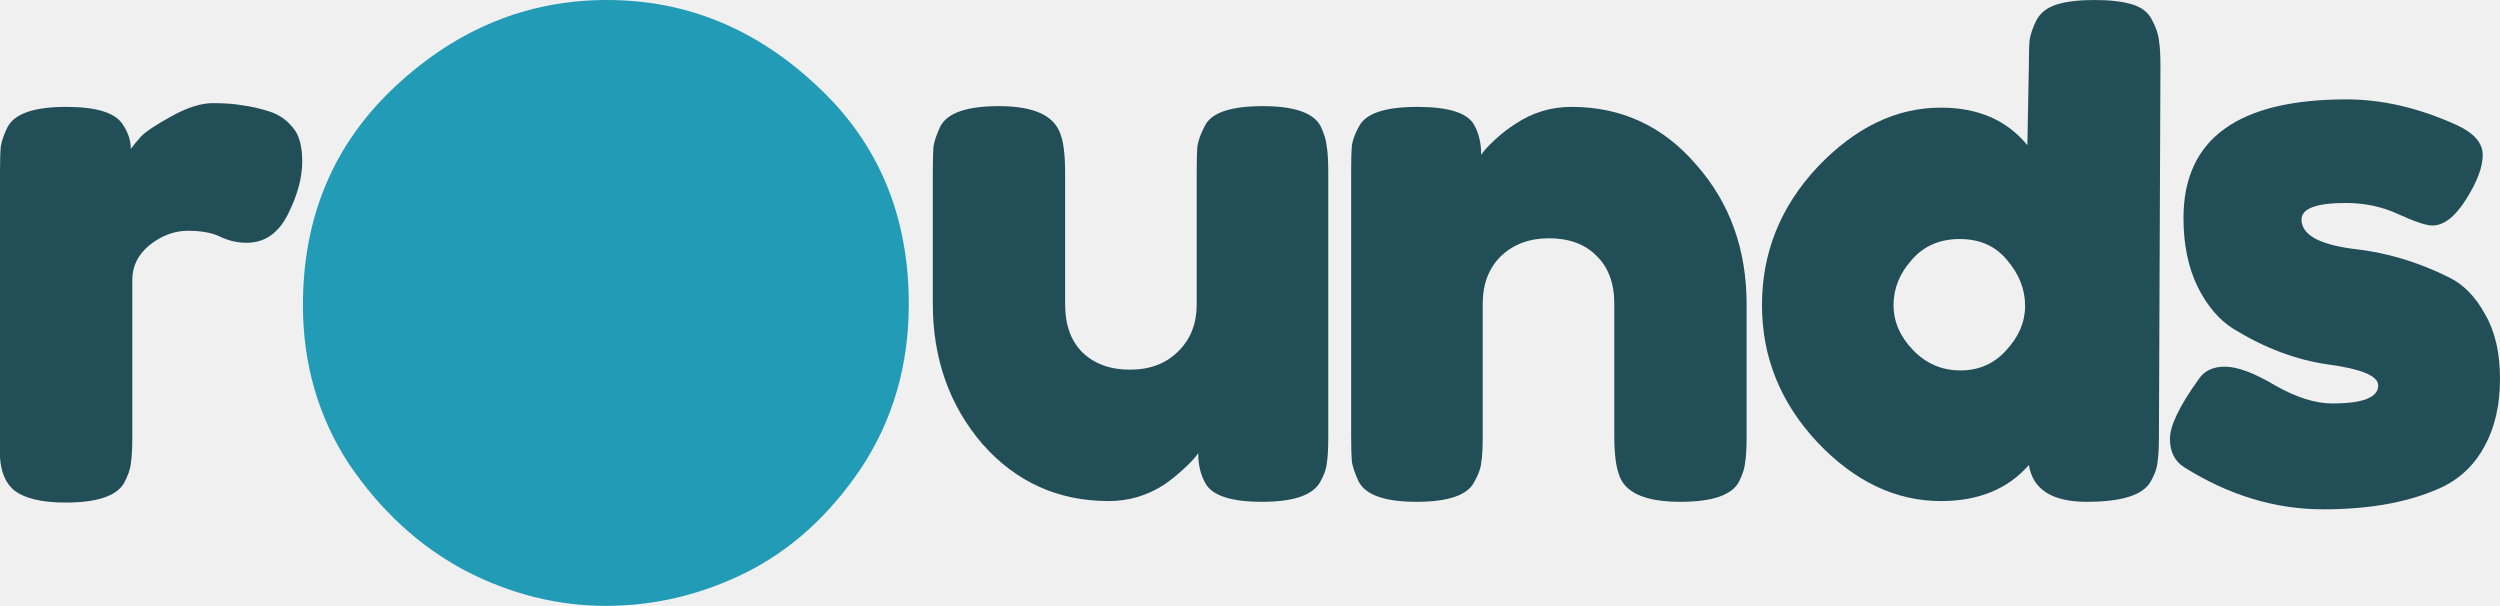
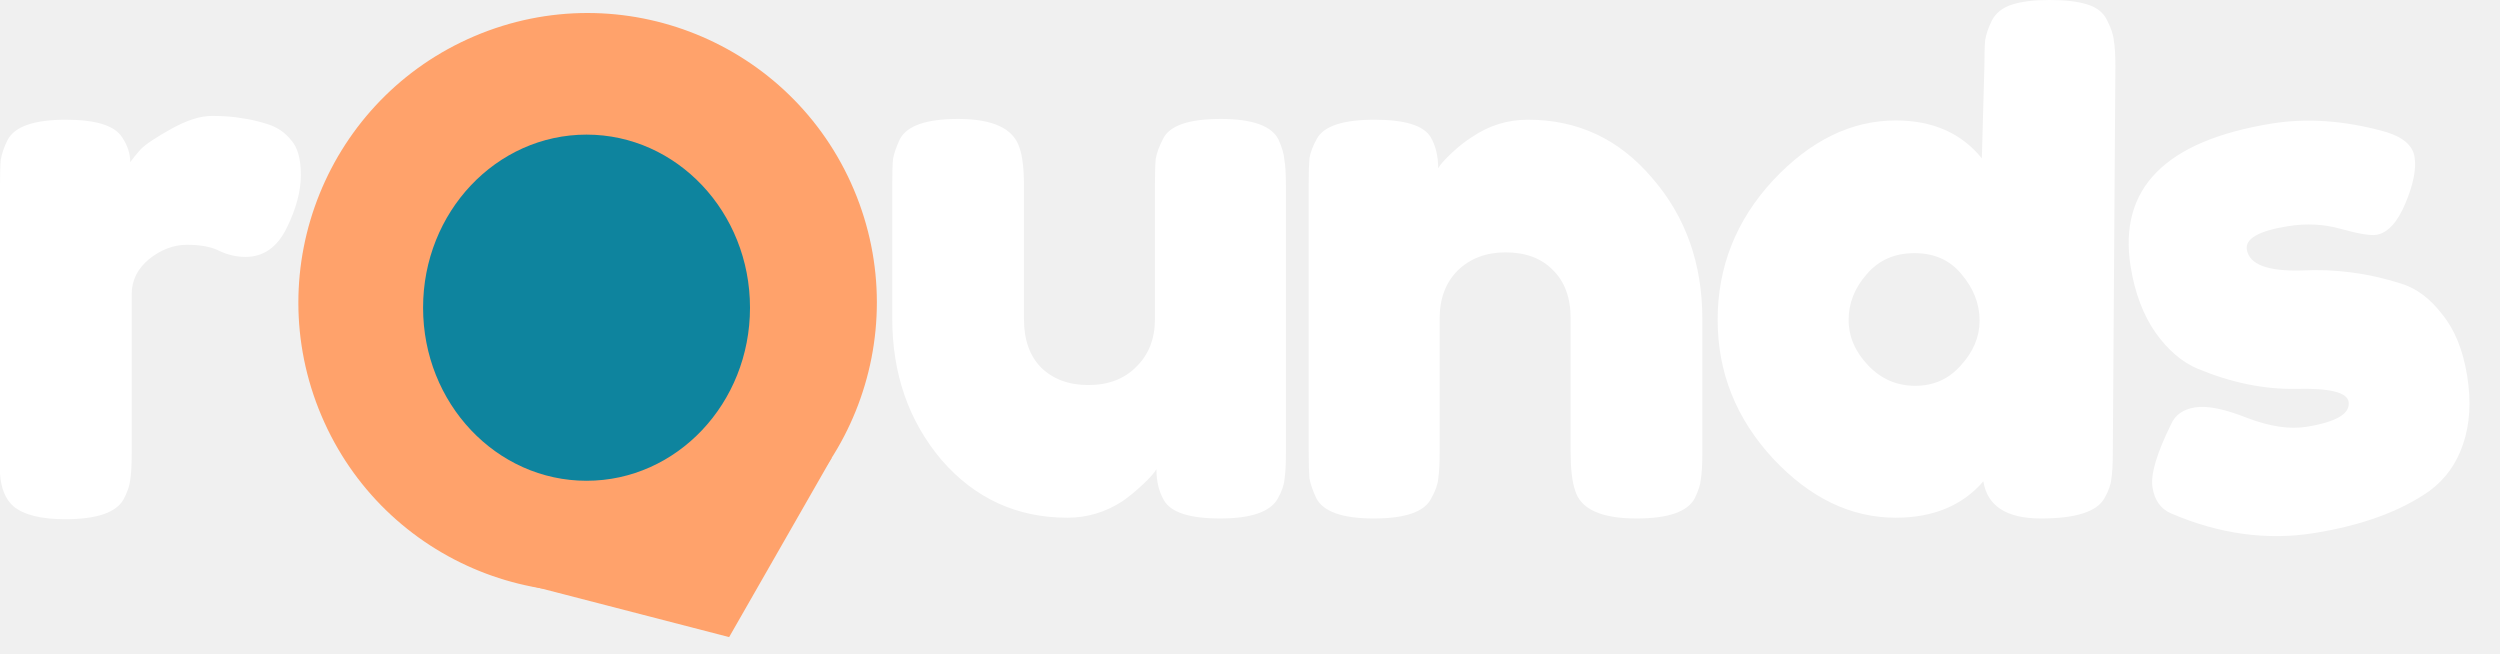
- <svg xmlns="http://www.w3.org/2000/svg" width="751" height="182" viewBox="0 0 751 182" fill="none">
-   <path d="M80.853 33.461C83.713 34.363 86.047 35.942 87.854 38.197C89.811 40.302 90.79 43.761 90.79 48.572C90.79 53.384 89.359 58.647 86.499 64.361C83.638 70.074 79.498 72.931 74.077 72.931C71.367 72.931 68.732 72.33 66.173 71.127C63.764 69.924 60.526 69.323 56.461 69.323C52.396 69.323 48.557 70.751 44.943 73.608C41.48 76.465 39.749 79.923 39.749 83.983V131.348C39.749 134.806 39.598 137.437 39.297 139.242C39.147 140.896 38.469 142.85 37.264 145.106C35.006 149.015 29.134 150.97 19.648 150.97C12.421 150.97 7.227 149.692 4.065 147.136C1.656 145.031 0.301 141.798 0 137.437C0 135.934 0 133.753 0 130.897V51.73C0 48.272 0.075 45.715 0.226 44.061C0.527 42.257 1.205 40.302 2.258 38.197C4.366 34.138 10.238 32.108 19.874 32.108C28.908 32.108 34.554 33.837 36.813 37.295C38.469 39.701 39.297 42.182 39.297 44.738C40.05 43.685 41.104 42.407 42.459 40.904C43.965 39.4 47.051 37.37 51.718 34.814C56.386 32.258 60.451 30.98 63.914 30.98C67.528 30.98 70.539 31.205 72.948 31.657C75.357 31.957 77.992 32.559 80.853 33.461Z" fill="#224E57" />
-   <path d="M333.063 150.519C317.856 150.519 305.209 144.805 295.121 133.378C285.184 121.8 280.215 107.74 280.215 91.2V51.73C280.215 48.121 280.291 45.49 280.441 43.836C280.742 42.182 281.42 40.227 282.474 37.972C284.582 33.912 290.454 31.882 300.09 31.882C310.629 31.882 316.802 34.739 318.609 40.453C319.512 42.858 319.964 46.693 319.964 51.956V91.426C319.964 97.591 321.696 102.403 325.159 105.861C328.772 109.319 333.515 111.049 339.387 111.049C345.409 111.049 350.227 109.244 353.841 105.635C357.605 102.027 359.487 97.29 359.487 91.426V51.504C359.487 48.046 359.562 45.49 359.713 43.836C360.014 42.032 360.767 40.002 361.971 37.746C363.929 33.837 369.725 31.882 379.361 31.882C388.847 31.882 394.644 33.912 396.751 37.972C397.805 40.227 398.408 42.257 398.558 44.061C398.859 45.715 399.01 48.272 399.01 51.73V131.573C399.01 134.881 398.859 137.437 398.558 139.242C398.408 140.896 397.73 142.775 396.526 144.88C394.267 148.79 388.471 150.745 379.136 150.745C369.951 150.745 364.305 148.94 362.197 145.331C360.692 142.775 359.939 139.693 359.939 136.084C359.336 137.137 357.981 138.64 355.874 140.595C353.766 142.55 351.733 144.204 349.776 145.557C344.657 148.865 339.086 150.519 333.063 150.519Z" fill="#224E57" />
-   <path d="M472.058 32.108C487.115 32.108 499.612 37.897 509.549 49.474C519.636 60.902 524.68 74.886 524.68 91.426V131.122C524.68 134.58 524.53 137.212 524.229 139.016C524.078 140.67 523.476 142.55 522.422 144.655C520.314 148.715 514.442 150.745 504.806 150.745C494.116 150.745 487.943 147.963 486.287 142.399C485.383 139.843 484.932 136.009 484.932 130.897V91.2C484.932 85.035 483.125 80.224 479.511 76.765C476.048 73.307 471.306 71.578 465.283 71.578C459.411 71.578 454.593 73.382 450.829 76.991C447.215 80.6 445.409 85.336 445.409 91.2V131.122C445.409 134.58 445.258 137.212 444.957 139.016C444.806 140.67 444.129 142.55 442.924 144.655C440.967 148.715 435.17 150.745 425.534 150.745C416.049 150.745 410.252 148.715 408.144 144.655C407.09 142.399 406.413 140.445 406.112 138.791C405.961 136.986 405.886 134.355 405.886 130.897V51.053C405.886 47.745 405.961 45.264 406.112 43.61C406.413 41.806 407.166 39.851 408.37 37.746C410.478 33.987 416.275 32.108 425.76 32.108C434.945 32.108 440.591 33.837 442.699 37.295C444.204 39.851 444.957 42.934 444.957 46.542C445.559 45.49 446.914 43.986 449.022 42.032C451.13 40.077 453.163 38.498 455.12 37.295C460.239 33.837 465.885 32.108 472.058 32.108Z" fill="#224E57" />
-   <path d="M611.731 6.09C612.936 3.834 614.968 2.255 617.829 1.353C620.69 0.451 624.454 0 629.121 0C633.939 0 637.779 0.451 640.639 1.353C643.5 2.255 645.457 3.834 646.511 6.09C647.716 8.345 648.393 10.375 648.544 12.179C648.845 13.833 648.996 16.39 648.996 19.848L648.544 131.122C648.544 134.58 648.393 137.212 648.092 139.016C647.942 140.67 647.264 142.55 646.06 144.655C643.801 148.715 637.402 150.745 626.863 150.745C616.474 150.745 610.677 147.061 609.473 139.693C603.149 146.91 594.341 150.519 583.049 150.519C569.498 150.519 557.152 144.655 546.01 132.926C534.869 121.048 529.298 107.289 529.298 91.651C529.298 75.863 534.869 62.03 546.01 50.151C557.303 38.272 569.649 32.333 583.049 32.333C594.191 32.333 602.848 36.092 609.021 43.61L609.473 19.622C609.473 16.164 609.548 13.608 609.699 11.954C610 10.149 610.677 8.195 611.731 6.09ZM574.693 105.184C578.607 109.244 583.35 111.274 588.921 111.274C594.492 111.274 599.084 109.244 602.698 105.184C606.462 101.125 608.344 96.689 608.344 91.877C608.344 86.915 606.537 82.329 602.923 78.119C599.46 73.909 594.718 71.803 588.695 71.803C582.673 71.803 577.854 73.909 574.241 78.119C570.627 82.178 568.821 86.689 568.821 91.651C568.821 96.613 570.778 101.125 574.693 105.184Z" fill="#224E57" />
-   <path d="M656.145 140.369C653.284 138.565 651.854 135.708 651.854 131.799C651.854 127.889 654.715 121.95 660.436 113.981C662.092 111.424 664.727 110.146 668.341 110.146C672.105 110.146 677.149 112.026 683.472 115.785C689.796 119.394 695.517 121.198 700.637 121.198C709.821 121.198 714.413 119.394 714.413 115.785C714.413 112.928 709.369 110.823 699.281 109.47C689.796 108.116 680.386 104.583 671.051 98.869C666.685 96.162 663.071 91.952 660.21 86.238C657.35 80.374 655.919 73.457 655.919 65.488C655.919 41.731 672.255 29.852 704.928 29.852C715.618 29.852 726.609 32.408 737.901 37.521C743.171 39.926 745.806 42.934 745.806 46.542C745.806 50.151 744.149 54.587 740.837 59.85C737.525 65.112 734.137 67.744 730.674 67.744C728.867 67.744 725.48 66.616 720.511 64.361C715.693 62.105 710.423 60.977 704.702 60.977C695.819 60.977 691.377 62.631 691.377 65.939C691.377 70.45 696.496 73.382 706.734 74.736C716.672 75.788 726.308 78.645 735.643 83.306C740.009 85.411 743.622 89.095 746.483 94.358C749.494 99.47 751 105.936 751 113.755C751 121.574 749.494 128.265 746.483 133.829C743.622 139.242 739.557 143.302 734.287 146.008C724.651 150.669 712.531 153 697.926 153C683.472 153 669.545 148.79 656.145 140.369Z" fill="#224E57" />
-   <path d="M91 91.664C91 65.095 100.265 43.175 118.796 25.905C137.327 8.635 158.505 0 182.331 0C206.156 0 227.224 8.635 245.535 25.905C263.845 42.954 273 64.763 273 91.332C273 109.709 268.257 126.094 258.771 140.485C249.285 154.656 237.703 165.173 224.025 172.036C210.568 178.679 196.56 182 182 182C167.44 182 153.321 178.457 139.644 171.372C125.966 164.066 114.384 153.438 104.898 139.489C95.633 125.319 91 109.377 91 91.664Z" fill="#219BB6" />
+ <svg xmlns="http://www.w3.org/2000/svg" width="130" height="34" viewBox="0 0 130 34" fill="none">
+   <path d="M27.12 30.335L37.915 33.129L43.261 23.789L27.12 30.335Z" fill="#FFA26B" />
+   <path d="M44.402 9.86C47.642 17.515 44.07 26.35 36.424 29.594C28.777 32.837 19.951 29.262 16.711 21.607C13.47 13.952 17.042 5.117 24.689 1.873C32.336 -1.37 41.162 2.205 44.402 9.86Z" fill="#FFA26B" />
+   <path d="M13.932 6.461C14.425 6.619 14.828 6.895 15.139 7.289C15.476 7.657 15.645 8.262 15.645 9.103C15.645 9.944 15.398 10.863 14.905 11.862C14.412 12.861 13.699 13.36 12.765 13.36C12.298 13.36 11.844 13.255 11.403 13.045C10.988 12.834 10.43 12.729 9.729 12.729C9.029 12.729 8.367 12.979 7.745 13.478C7.148 13.978 6.849 14.582 6.849 15.292V23.57C6.849 24.175 6.823 24.635 6.772 24.95C6.746 25.239 6.629 25.581 6.421 25.975C6.032 26.658 5.02 27 3.386 27C2.14 27 1.245 26.777 0.701 26.33C0.285 25.962 0.052 25.397 0 24.635C0 24.372 0 23.991 0 23.491V9.654C0 9.05 0.013 8.603 0.039 8.314C0.091 7.999 0.208 7.657 0.389 7.289C0.752 6.58 1.764 6.225 3.425 6.225C4.981 6.225 5.954 6.527 6.344 7.131C6.629 7.552 6.772 7.986 6.772 8.432C6.901 8.248 7.083 8.025 7.316 7.762C7.576 7.499 8.108 7.145 8.912 6.698C9.716 6.251 10.417 6.028 11.014 6.028C11.636 6.028 12.155 6.067 12.57 6.146C12.985 6.198 13.439 6.304 13.932 6.461Z" fill="white" />
+   <path d="M55.503 26.921C52.883 26.921 50.703 25.922 48.965 23.925C47.253 21.901 46.397 19.444 46.397 16.553V9.654C46.397 9.024 46.41 8.564 46.436 8.275C46.487 7.986 46.604 7.644 46.786 7.25C47.149 6.54 48.161 6.185 49.821 6.185C51.638 6.185 52.701 6.685 53.013 7.683C53.168 8.104 53.246 8.774 53.246 9.694V16.593C53.246 17.67 53.544 18.511 54.141 19.116C54.764 19.72 55.581 20.022 56.593 20.022C57.631 20.022 58.461 19.707 59.084 19.076C59.732 18.445 60.057 17.618 60.057 16.593V9.615C60.057 9.011 60.07 8.564 60.096 8.275C60.147 7.959 60.277 7.604 60.485 7.21C60.822 6.527 61.821 6.185 63.481 6.185C65.116 6.185 66.115 6.54 66.478 7.25C66.66 7.644 66.763 7.999 66.789 8.314C66.841 8.603 66.867 9.05 66.867 9.654V23.61C66.867 24.188 66.841 24.635 66.789 24.95C66.763 25.239 66.647 25.568 66.439 25.936C66.05 26.619 65.051 26.961 63.442 26.961C61.86 26.961 60.887 26.645 60.524 26.015C60.264 25.568 60.134 25.029 60.134 24.398C60.031 24.582 59.797 24.845 59.434 25.187C59.071 25.528 58.72 25.817 58.383 26.054C57.501 26.632 56.541 26.921 55.503 26.921Z" fill="white" />
+   <path d="M79.455 6.225C82.049 6.225 84.203 7.237 85.915 9.26C87.653 11.258 88.522 13.702 88.522 16.593V23.531C88.522 24.135 88.496 24.595 88.445 24.911C88.419 25.2 88.315 25.528 88.133 25.896C87.77 26.606 86.758 26.961 85.098 26.961C83.256 26.961 82.192 26.474 81.906 25.502C81.751 25.055 81.673 24.385 81.673 23.491V16.553C81.673 15.476 81.362 14.635 80.739 14.03C80.142 13.426 79.325 13.123 78.287 13.123C77.275 13.123 76.445 13.439 75.796 14.07C75.174 14.7 74.862 15.528 74.862 16.553V23.531C74.862 24.135 74.837 24.595 74.785 24.911C74.759 25.2 74.642 25.528 74.434 25.896C74.097 26.606 73.098 26.961 71.438 26.961C69.803 26.961 68.804 26.606 68.441 25.896C68.26 25.502 68.143 25.16 68.091 24.871C68.065 24.556 68.052 24.096 68.052 23.491V9.536C68.052 8.958 68.065 8.524 68.091 8.235C68.143 7.92 68.272 7.578 68.48 7.21C68.843 6.553 69.842 6.225 71.477 6.225C73.059 6.225 74.032 6.527 74.395 7.131C74.655 7.578 74.785 8.117 74.785 8.748C74.888 8.564 75.122 8.301 75.485 7.959C75.848 7.618 76.199 7.342 76.536 7.131C77.418 6.527 78.391 6.225 79.455 6.225Z" fill="white" />
+   <path d="M103.579 1.064C103.786 0.67 104.136 0.394 104.629 0.237C105.122 0.079 105.771 0 106.575 0C107.406 0 108.067 0.079 108.56 0.237C109.053 0.394 109.39 0.67 109.572 1.064C109.779 1.459 109.896 1.813 109.922 2.129C109.974 2.418 110 2.865 110 3.469L109.866 23.531C109.866 24.135 109.84 24.595 109.789 24.911C109.763 25.2 109.646 25.528 109.438 25.896C109.049 26.606 107.946 26.961 106.13 26.961C104.34 26.961 103.341 26.317 103.134 25.029C102.044 26.29 100.526 26.921 98.58 26.921C96.245 26.921 94.118 25.896 92.198 23.846C90.278 21.77 89.318 19.365 89.318 16.632C89.318 13.873 90.278 11.455 92.198 9.378C94.144 7.302 96.271 6.264 98.58 6.264C100.5 6.264 101.992 6.921 103.056 8.235L103.189 3.43C103.189 2.825 103.202 2.378 103.228 2.089C103.28 1.774 103.397 1.432 103.579 1.064ZM97.14 18.997C97.815 19.707 98.632 20.062 99.592 20.062C100.552 20.062 101.344 19.707 101.966 18.997C102.615 18.288 102.939 17.512 102.939 16.672C102.939 15.804 102.628 15.003 102.005 14.267C101.408 13.531 100.591 13.163 99.553 13.163C98.516 13.163 97.685 13.531 97.063 14.267C96.44 14.976 96.129 15.765 96.129 16.632C96.129 17.499 96.466 18.288 97.14 18.997Z" fill="white" />
+   <path d="M112.896 26.698C112.36 26.467 112.038 26.017 111.93 25.347C111.822 24.677 112.145 23.581 112.898 22.058C113.11 21.575 113.523 21.284 114.137 21.185C114.777 21.082 115.686 21.266 116.865 21.737C118.04 22.182 119.062 22.334 119.933 22.194C121.495 21.943 122.226 21.508 122.126 20.889C122.048 20.4 121.132 20.177 119.379 20.221C117.729 20.249 116.032 19.901 114.287 19.178C113.47 18.834 112.74 18.211 112.096 17.31C111.448 16.384 111.014 15.237 110.795 13.872C110.14 9.8 112.591 7.317 118.146 6.422C119.964 6.13 121.903 6.267 123.964 6.833C124.927 7.101 125.458 7.545 125.557 8.163C125.656 8.781 125.497 9.587 125.079 10.58C124.66 11.572 124.157 12.116 123.568 12.211C123.261 12.26 122.654 12.16 121.747 11.909C120.865 11.655 119.938 11.606 118.965 11.763C117.455 12.006 116.745 12.411 116.836 12.978C116.961 13.751 117.912 14.113 119.69 14.065C121.409 13.973 123.126 14.199 124.842 14.742C125.642 14.983 126.358 15.515 126.989 16.339C127.642 17.133 128.076 18.199 128.292 19.539C128.507 20.879 128.435 22.067 128.077 23.103C127.739 24.109 127.16 24.916 126.338 25.524C124.828 26.587 122.831 27.318 120.348 27.718C117.89 28.114 115.406 27.774 112.896 26.698Z" fill="white" />
+   <ellipse cx="30.5" cy="16" rx="8.5" ry="9" fill="#0E849E" />
</svg>
